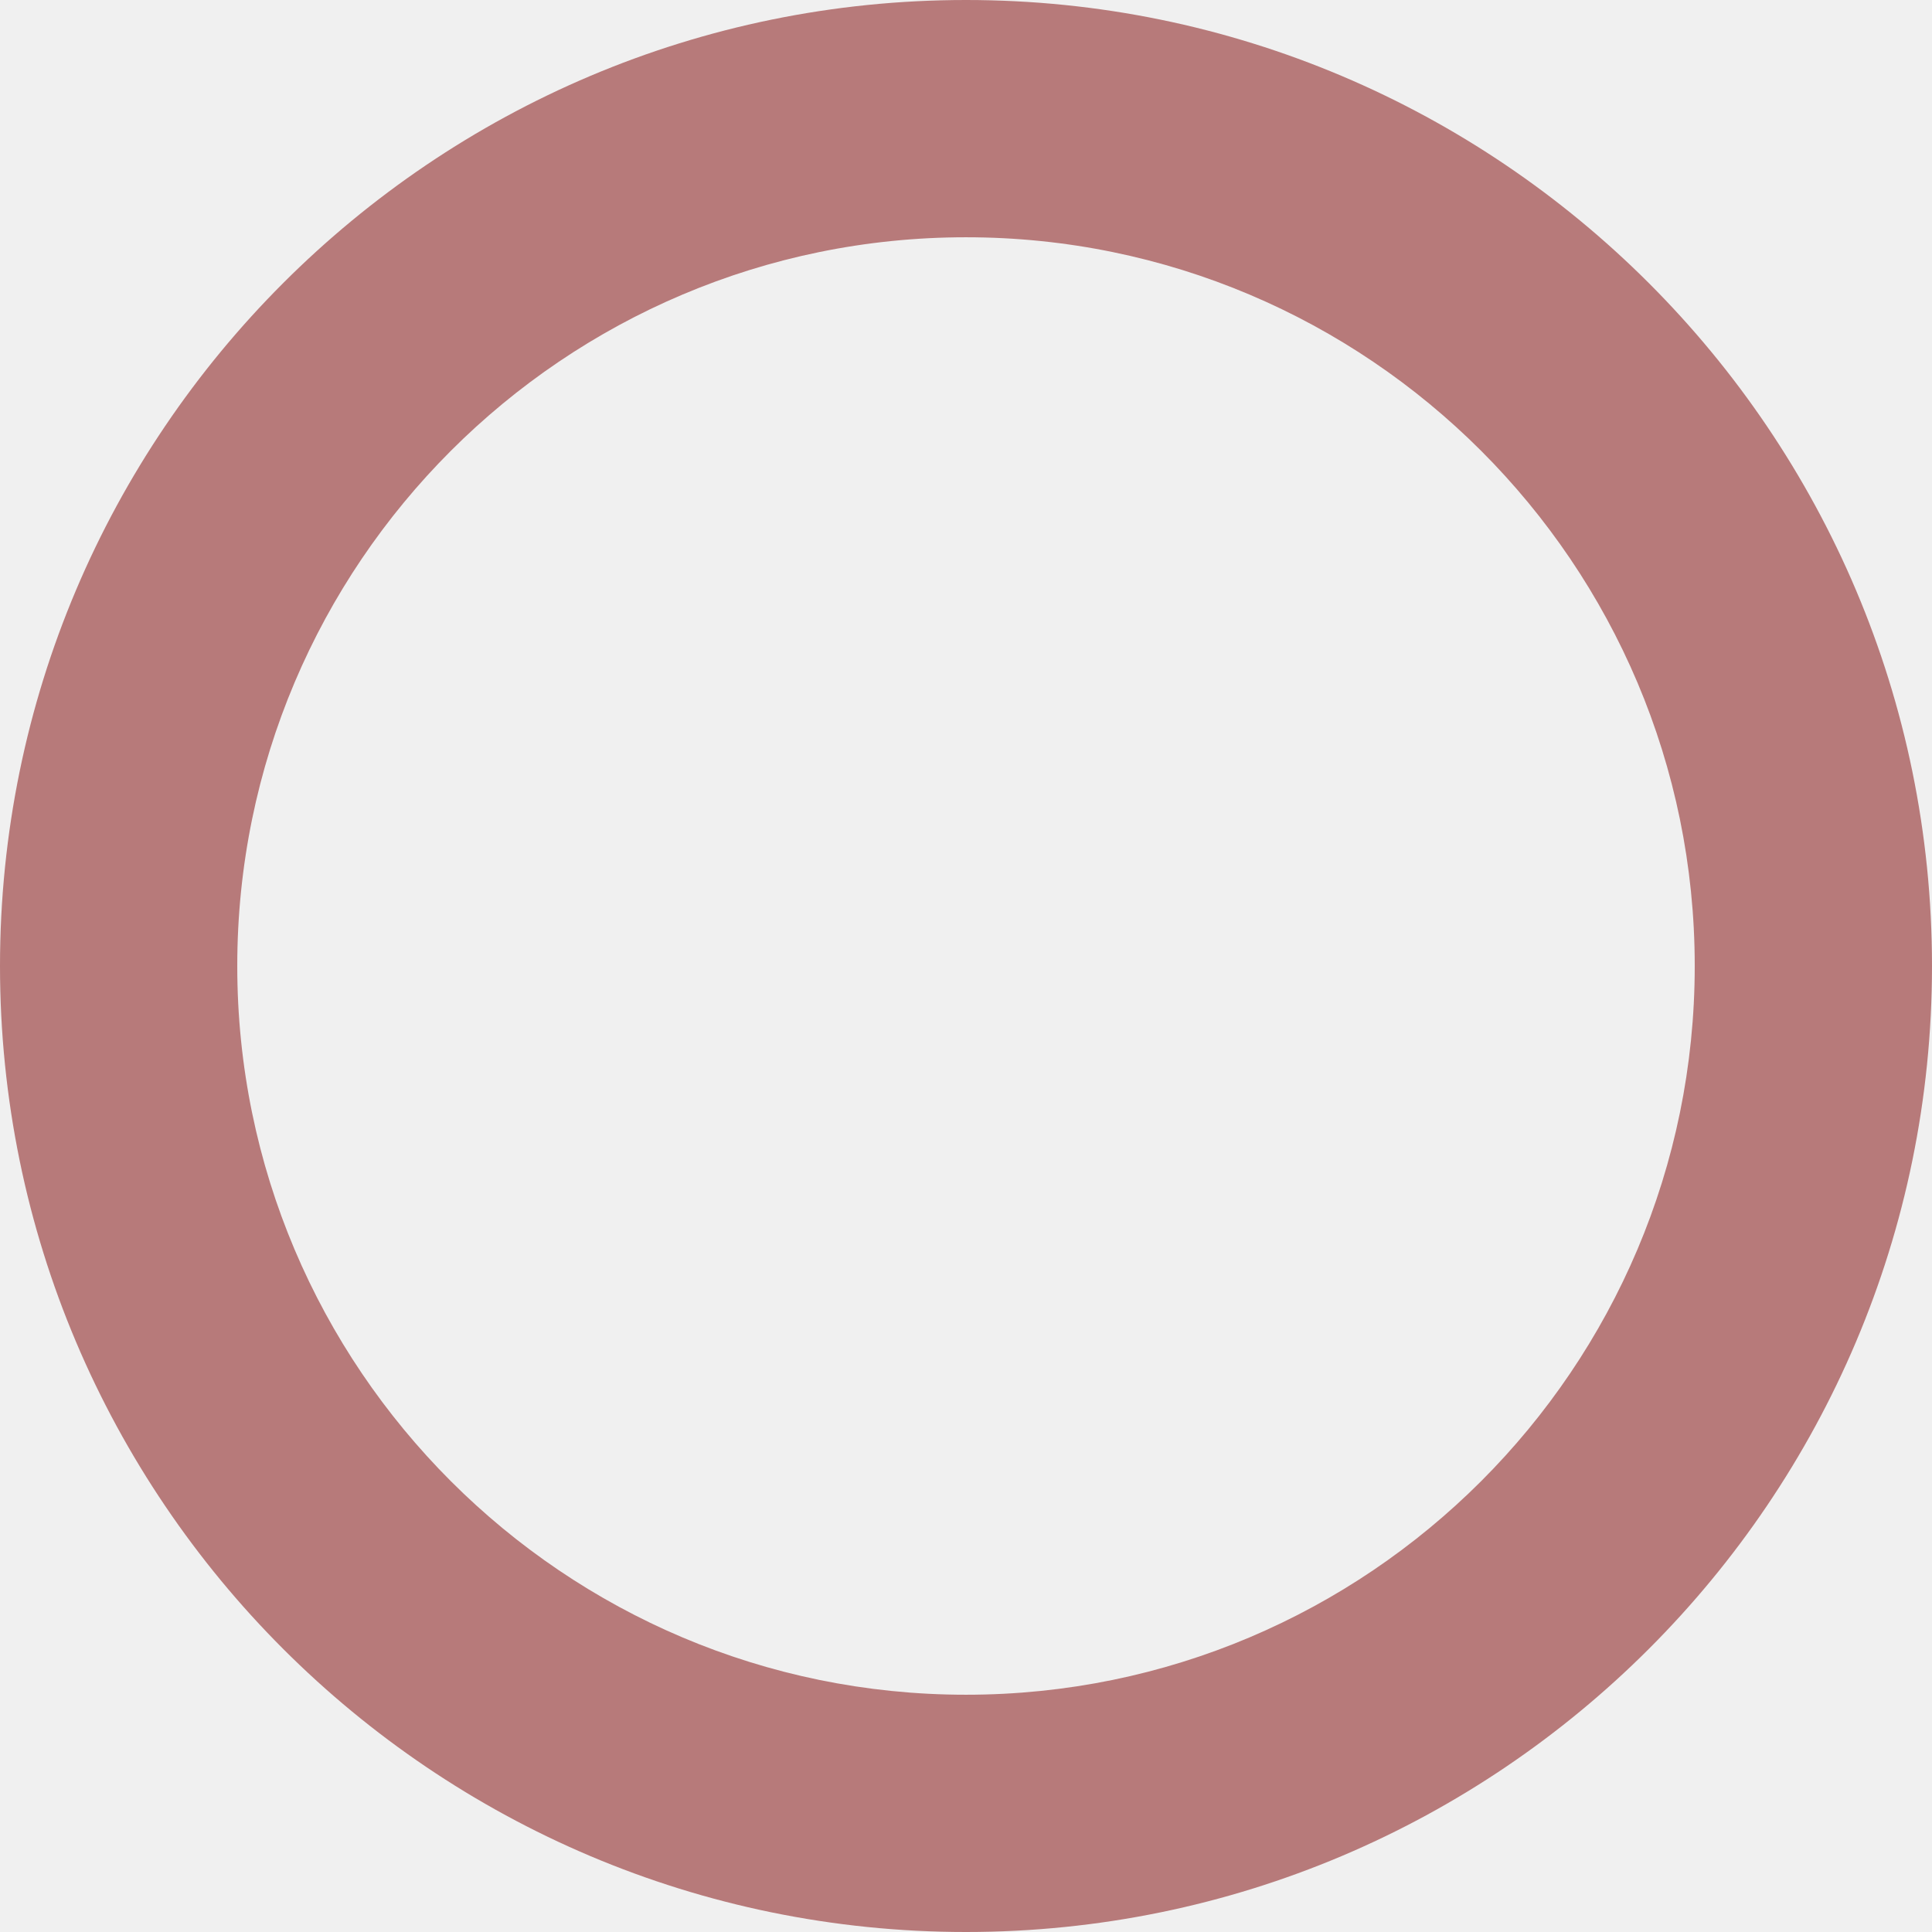
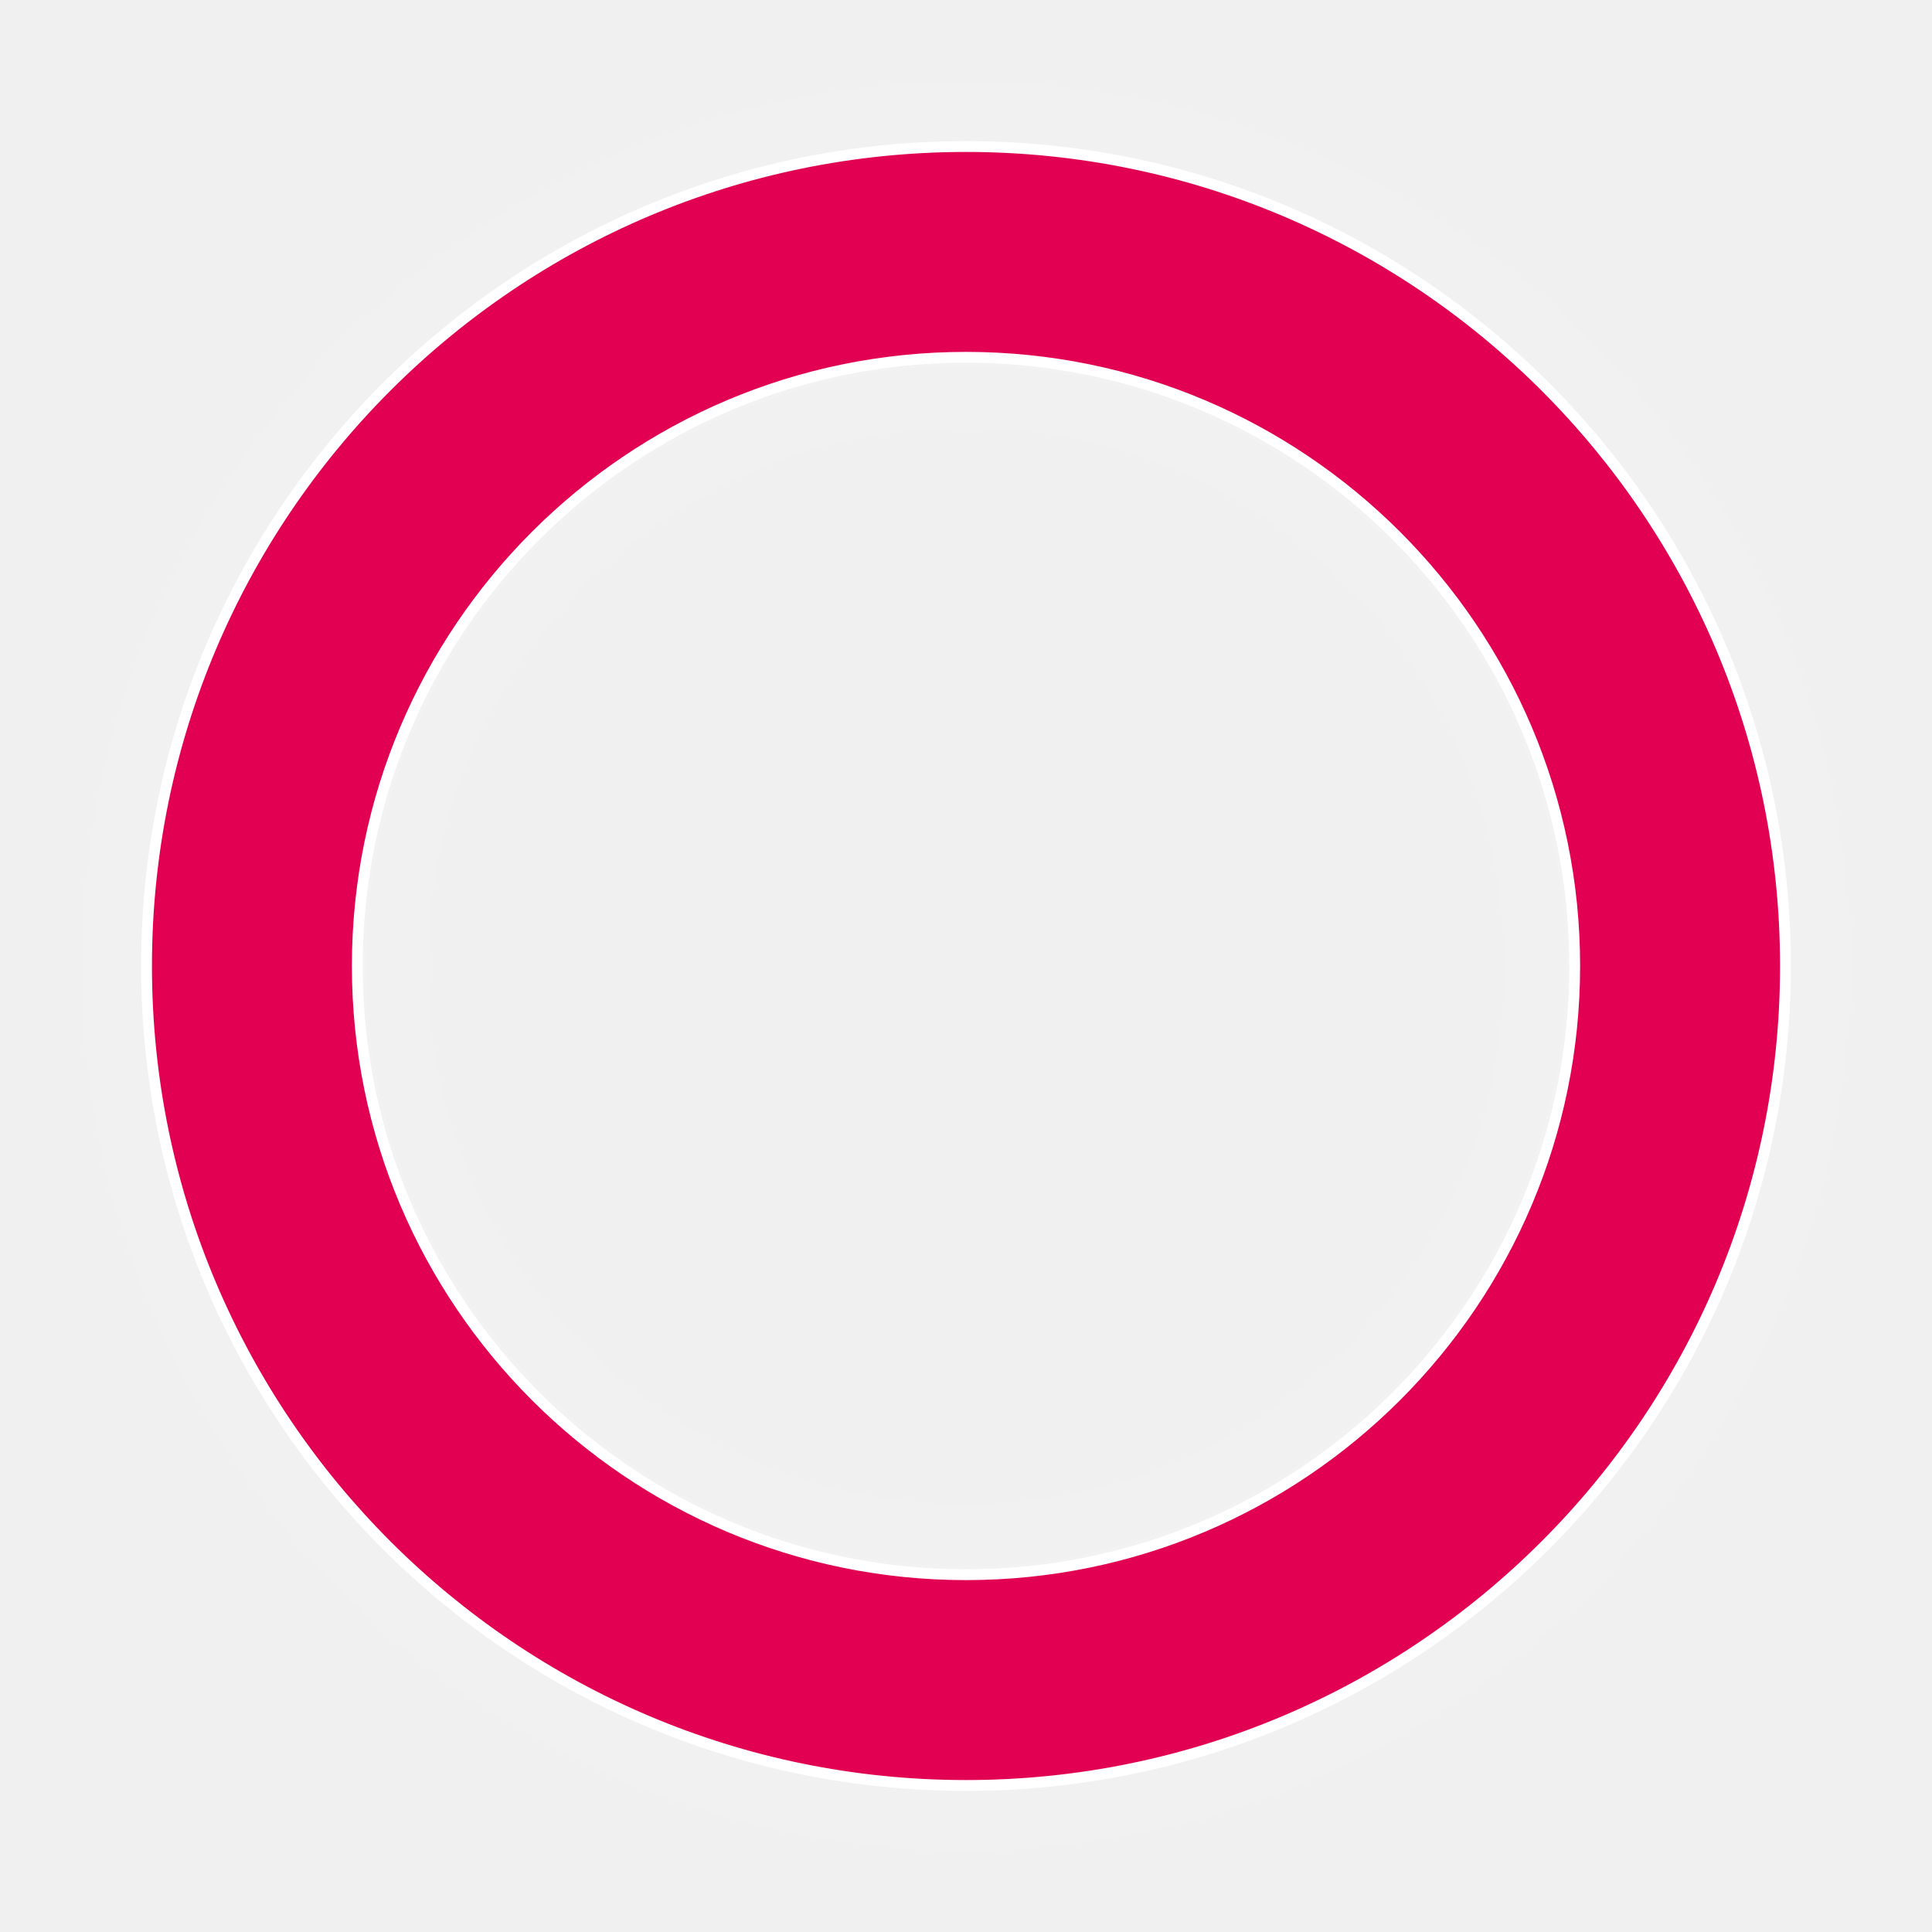
- <svg xmlns="http://www.w3.org/2000/svg" width="22" height="22" viewBox="0 0 52 52" fill="none">
-   <defs />
-   <rect id="circle" width="52" height="52" fill="#FFFFFF" fill-opacity="0" />
-   <path id="circle" d="M52 26C52 40.346 40.346 52 26 52C11.654 52 0 40.346 0 26C0 11.654 11.654 0 26 0C40.346 0 52 11.654 52 26ZM45.614 26C45.614 36.823 36.823 45.614 26 45.614C15.177 45.614 6.386 36.823 6.386 26C6.386 15.177 15.177 6.386 26 6.386C36.823 6.386 45.614 15.177 45.614 26Z" fill="#B77A7A" fill-opacity="1" fill-rule="evenodd" />
+ <svg xmlns="http://www.w3.org/2000/svg" width="89" height="89" viewBox="0 0 89 89" fill="none">
+   <g filter="url(#filter0_d_129_1008)">
+     <path d="M44.5 82.25C65.33 82.25 82.25 65.33 82.25 44.5C82.25 23.67 65.33 6.75 44.5 6.75C23.67 6.75 6.75 23.67 6.75 44.5C6.75 65.33 23.67 82.25 44.5 82.25ZM72.54 44.5C72.54 59.972 59.972 72.54 44.5 72.54C29.028 72.54 16.46 59.972 16.46 44.5C16.46 29.028 29.028 16.46 44.5 16.46C59.972 16.46 72.54 29.028 72.54 44.5Z" fill="#E10051" stroke="white" stroke-width="0.5" />
+   </g>
+   <defs>
+     <filter id="filter0_d_129_1008" x="0.5" y="0.5" width="88" height="88" filterUnits="userSpaceOnUse" color-interpolation-filters="sRGB">
+       <feFlood flood-opacity="0" result="BackgroundImageFix" />
+       <feColorMatrix in="SourceAlpha" type="matrix" values="0 0 0 0 0 0 0 0 0 0 0 0 0 0 0 0 0 0 127 0" result="hardAlpha" />
+       <feOffset />
+       <feGaussianBlur stdDeviation="3" />
+       <feComposite in2="hardAlpha" operator="out" />
+       <feColorMatrix type="matrix" values="0 0 0 0 1 0 0 0 0 1 0 0 0 0 1 0 0 0 0.2 0" />
+       <feBlend mode="normal" in2="BackgroundImageFix" result="effect1_dropShadow_129_1008" />
+       <feBlend mode="normal" in="SourceGraphic" in2="effect1_dropShadow_129_1008" result="shape" />
+     </filter>
+   </defs>
</svg>
